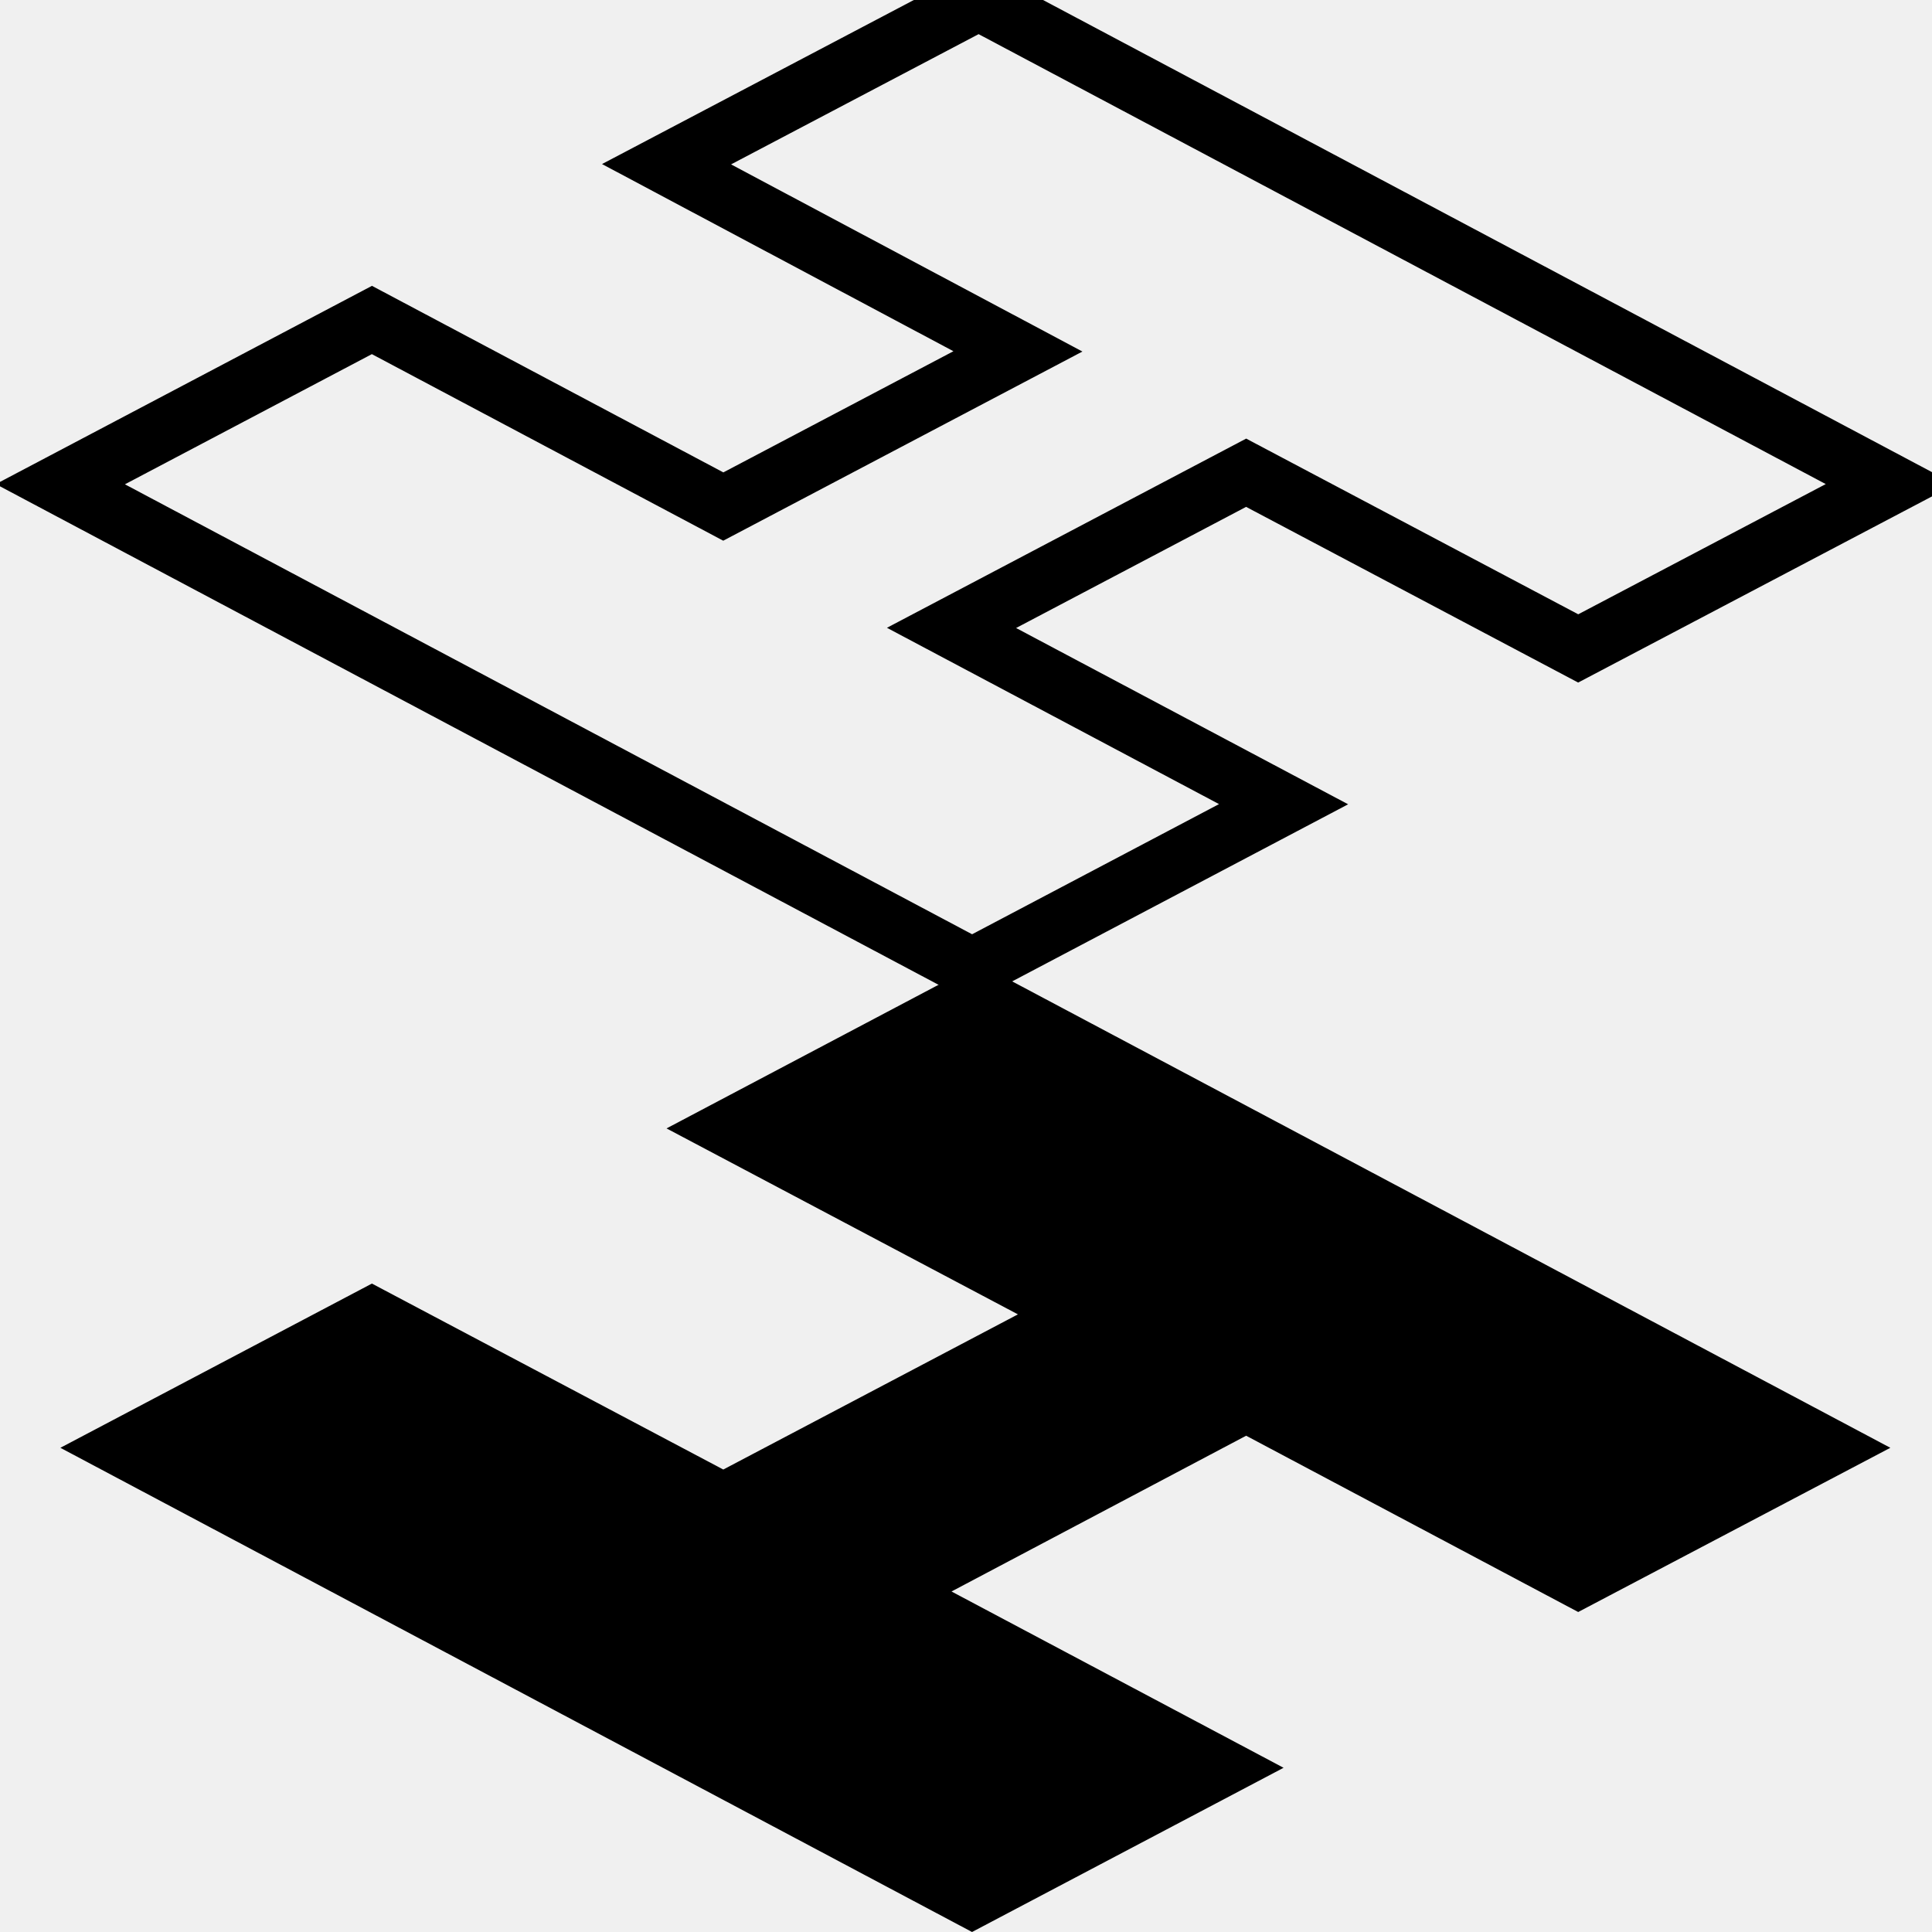
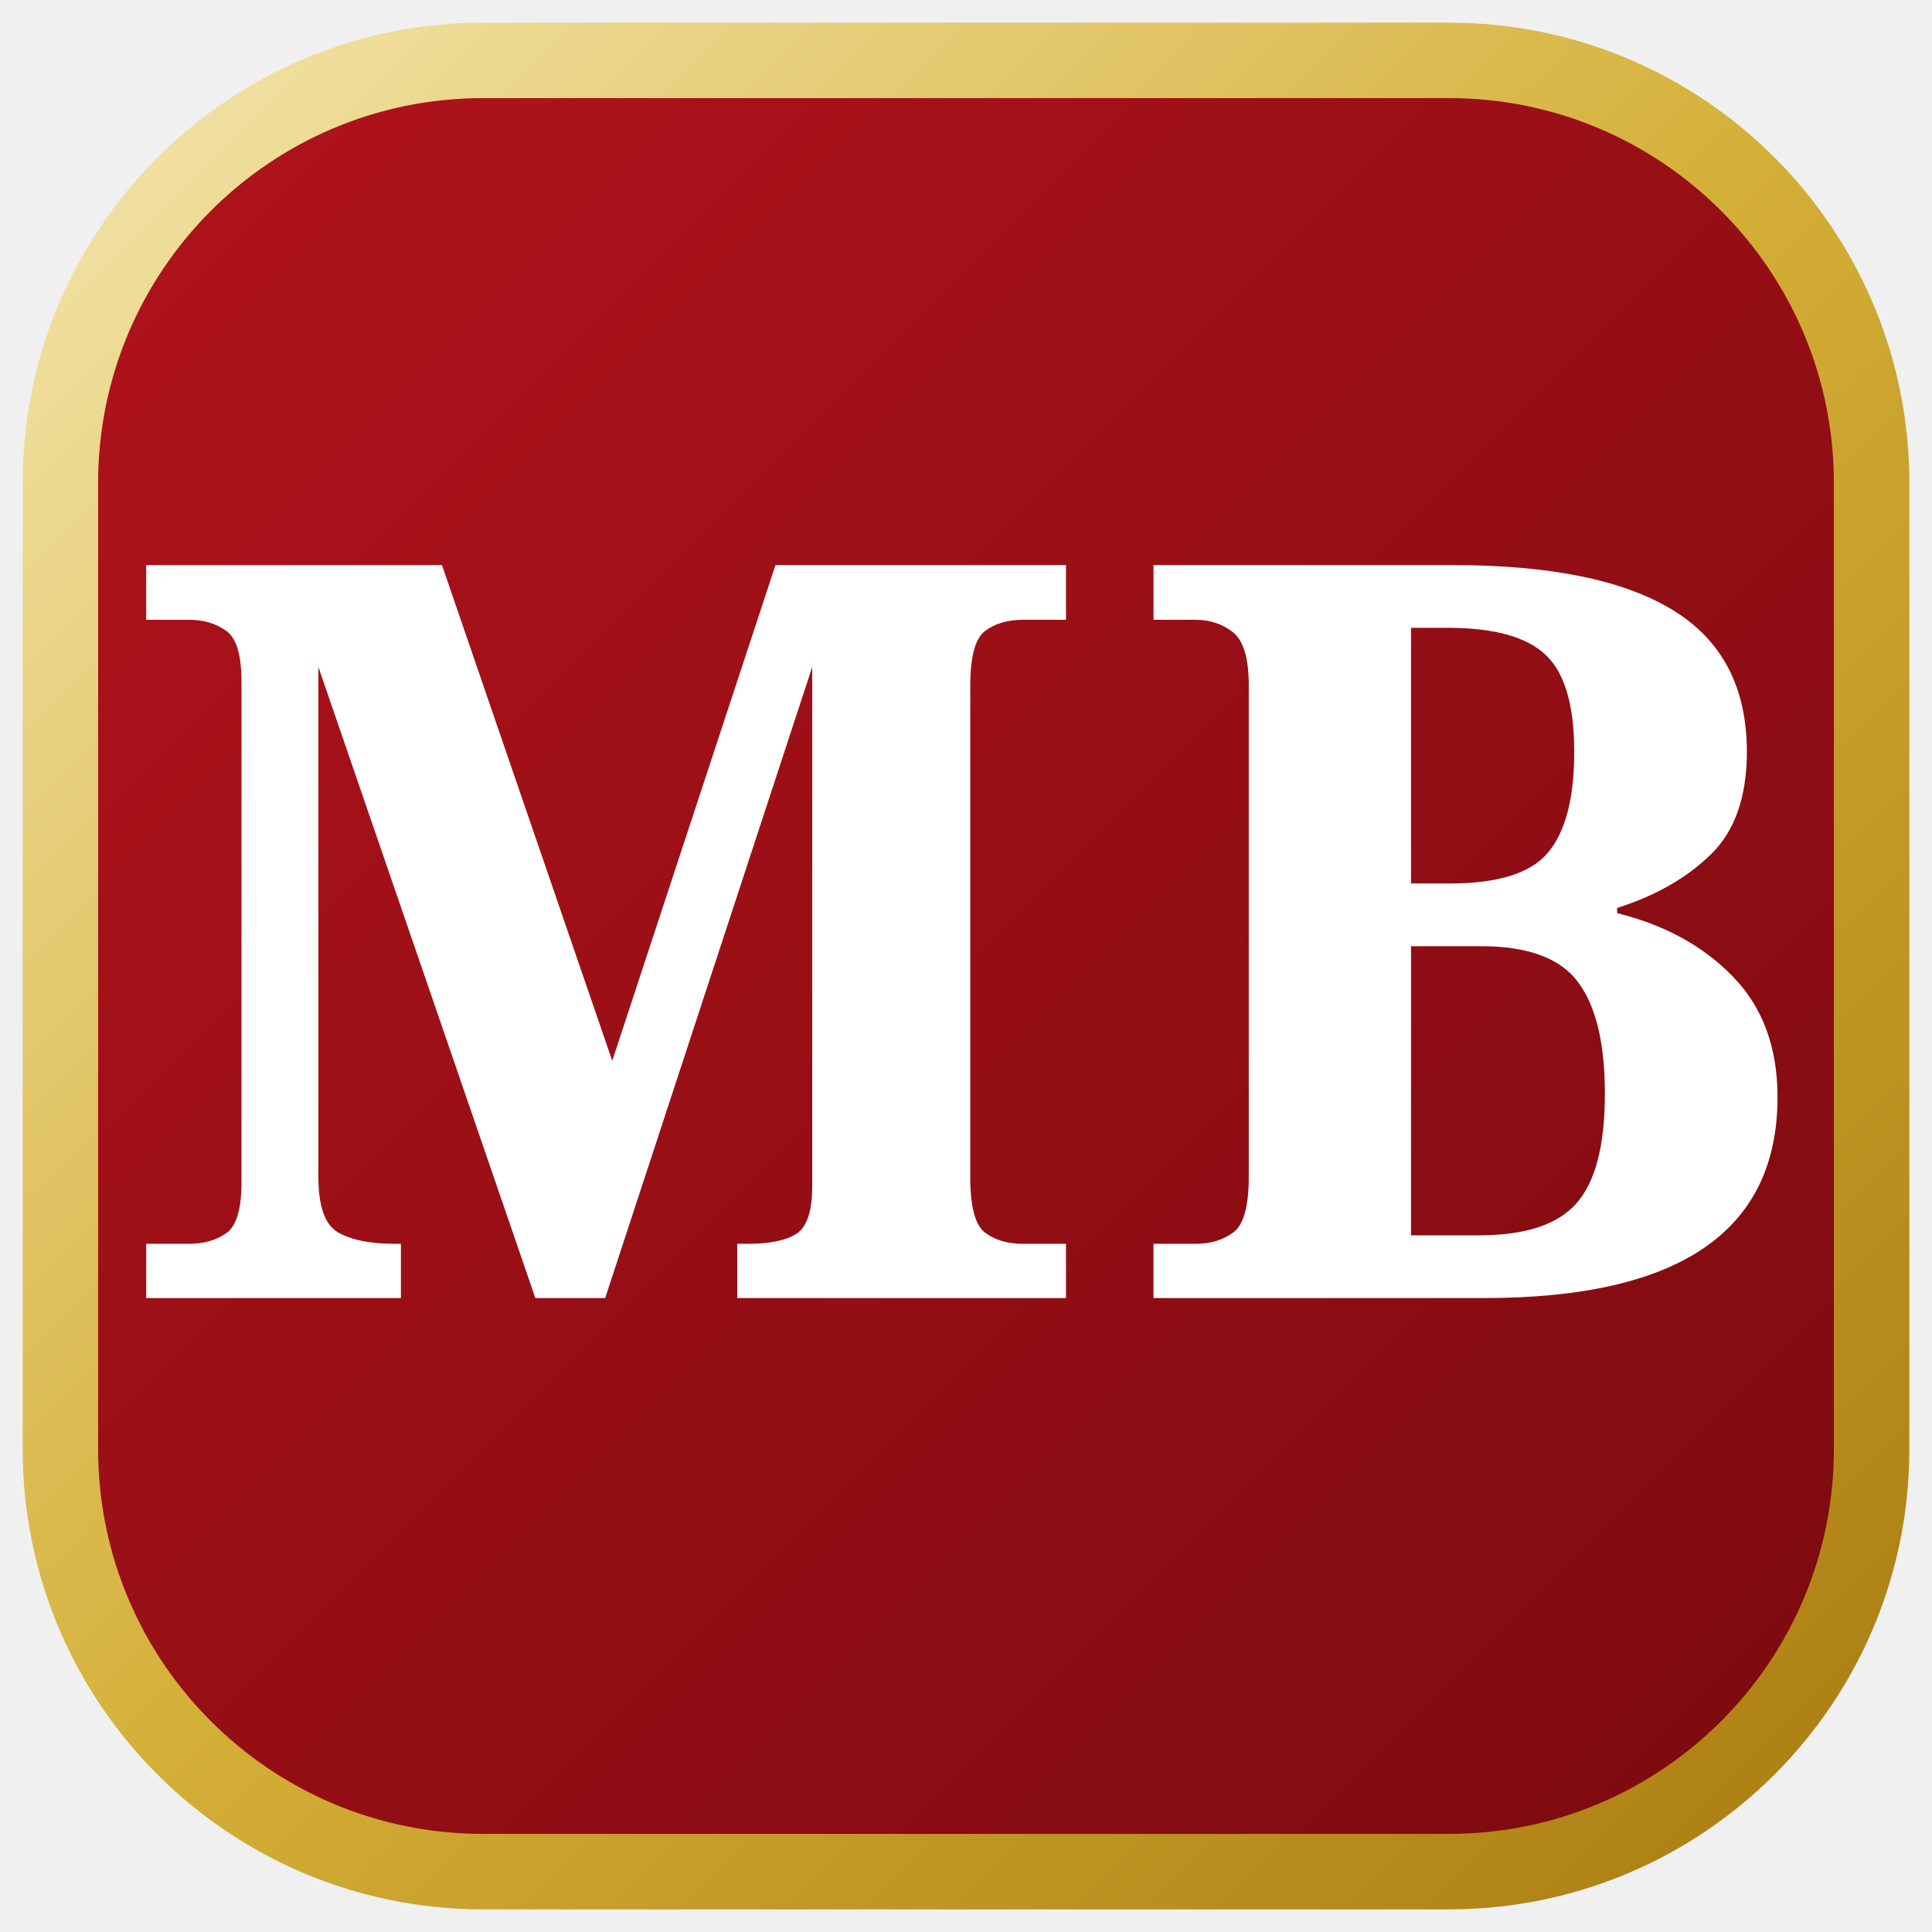
- <svg xmlns="http://www.w3.org/2000/svg" width="32" height="32" fill="none">
-   <style>
-     .stroke {
-       stroke: #000;
-     }
-     .fill {
-       fill: #000;
-     }
-     @media (prefers-color-scheme: dark) {
-       .stroke {
-         stroke: #fff;
-       }
-       .fill {
-         fill: #fff;
-       }
-     }
-   </style>
-   <path class="stroke" fill-rule="evenodd" d="M16.1 16.04 1 8.02 6.16 5.3l5.82 3.09 4.88-2.57-5.82-3.1L16.21 0l15.1 8.02-5.17 2.72-5.5-2.91-4.88 2.57 5.5 2.92-5.16 2.72Z" />
-   <path class="fill" fill-rule="evenodd" d="M16.1 32 1 23.98l5.16-2.72 5.82 3.08 4.88-2.57-5.82-3.08 5.17-2.73 15.1 8.02-5.17 2.72-5.5-2.92-4.88 2.58 5.5 2.92L16.1 32Z" />
+ <svg xmlns="http://www.w3.org/2000/svg" viewBox="0 0 64 64" width="64" height="64">
+   <defs>
+     <linearGradient id="mbGrad" x1="0%" y1="0%" x2="100%" y2="100%">
+       <stop offset="0%" stop-color="#B3131B" />
+       <stop offset="100%" stop-color="#7A0A10" />
+     </linearGradient>
+     <linearGradient id="goldBorder" x1="0%" y1="0%" x2="100%" y2="100%">
+       <stop offset="0%" stop-color="#F3E5AB" />
+       <stop offset="50%" stop-color="#D4AF37" />
+       <stop offset="100%" stop-color="#AA7C11" />
+     </linearGradient>
+   </defs>
+   <rect x="2" y="2" width="60" height="60" rx="14" fill="url(#mbGrad)" stroke="url(#goldBorder)" stroke-width="2.5" />
+   <text x="32" y="43" font-family="'Cormorant Garamond', Georgia, serif" font-size="34" font-weight="700" fill="#FFFFFF" text-anchor="middle" letter-spacing="1">MB</text>
</svg>
